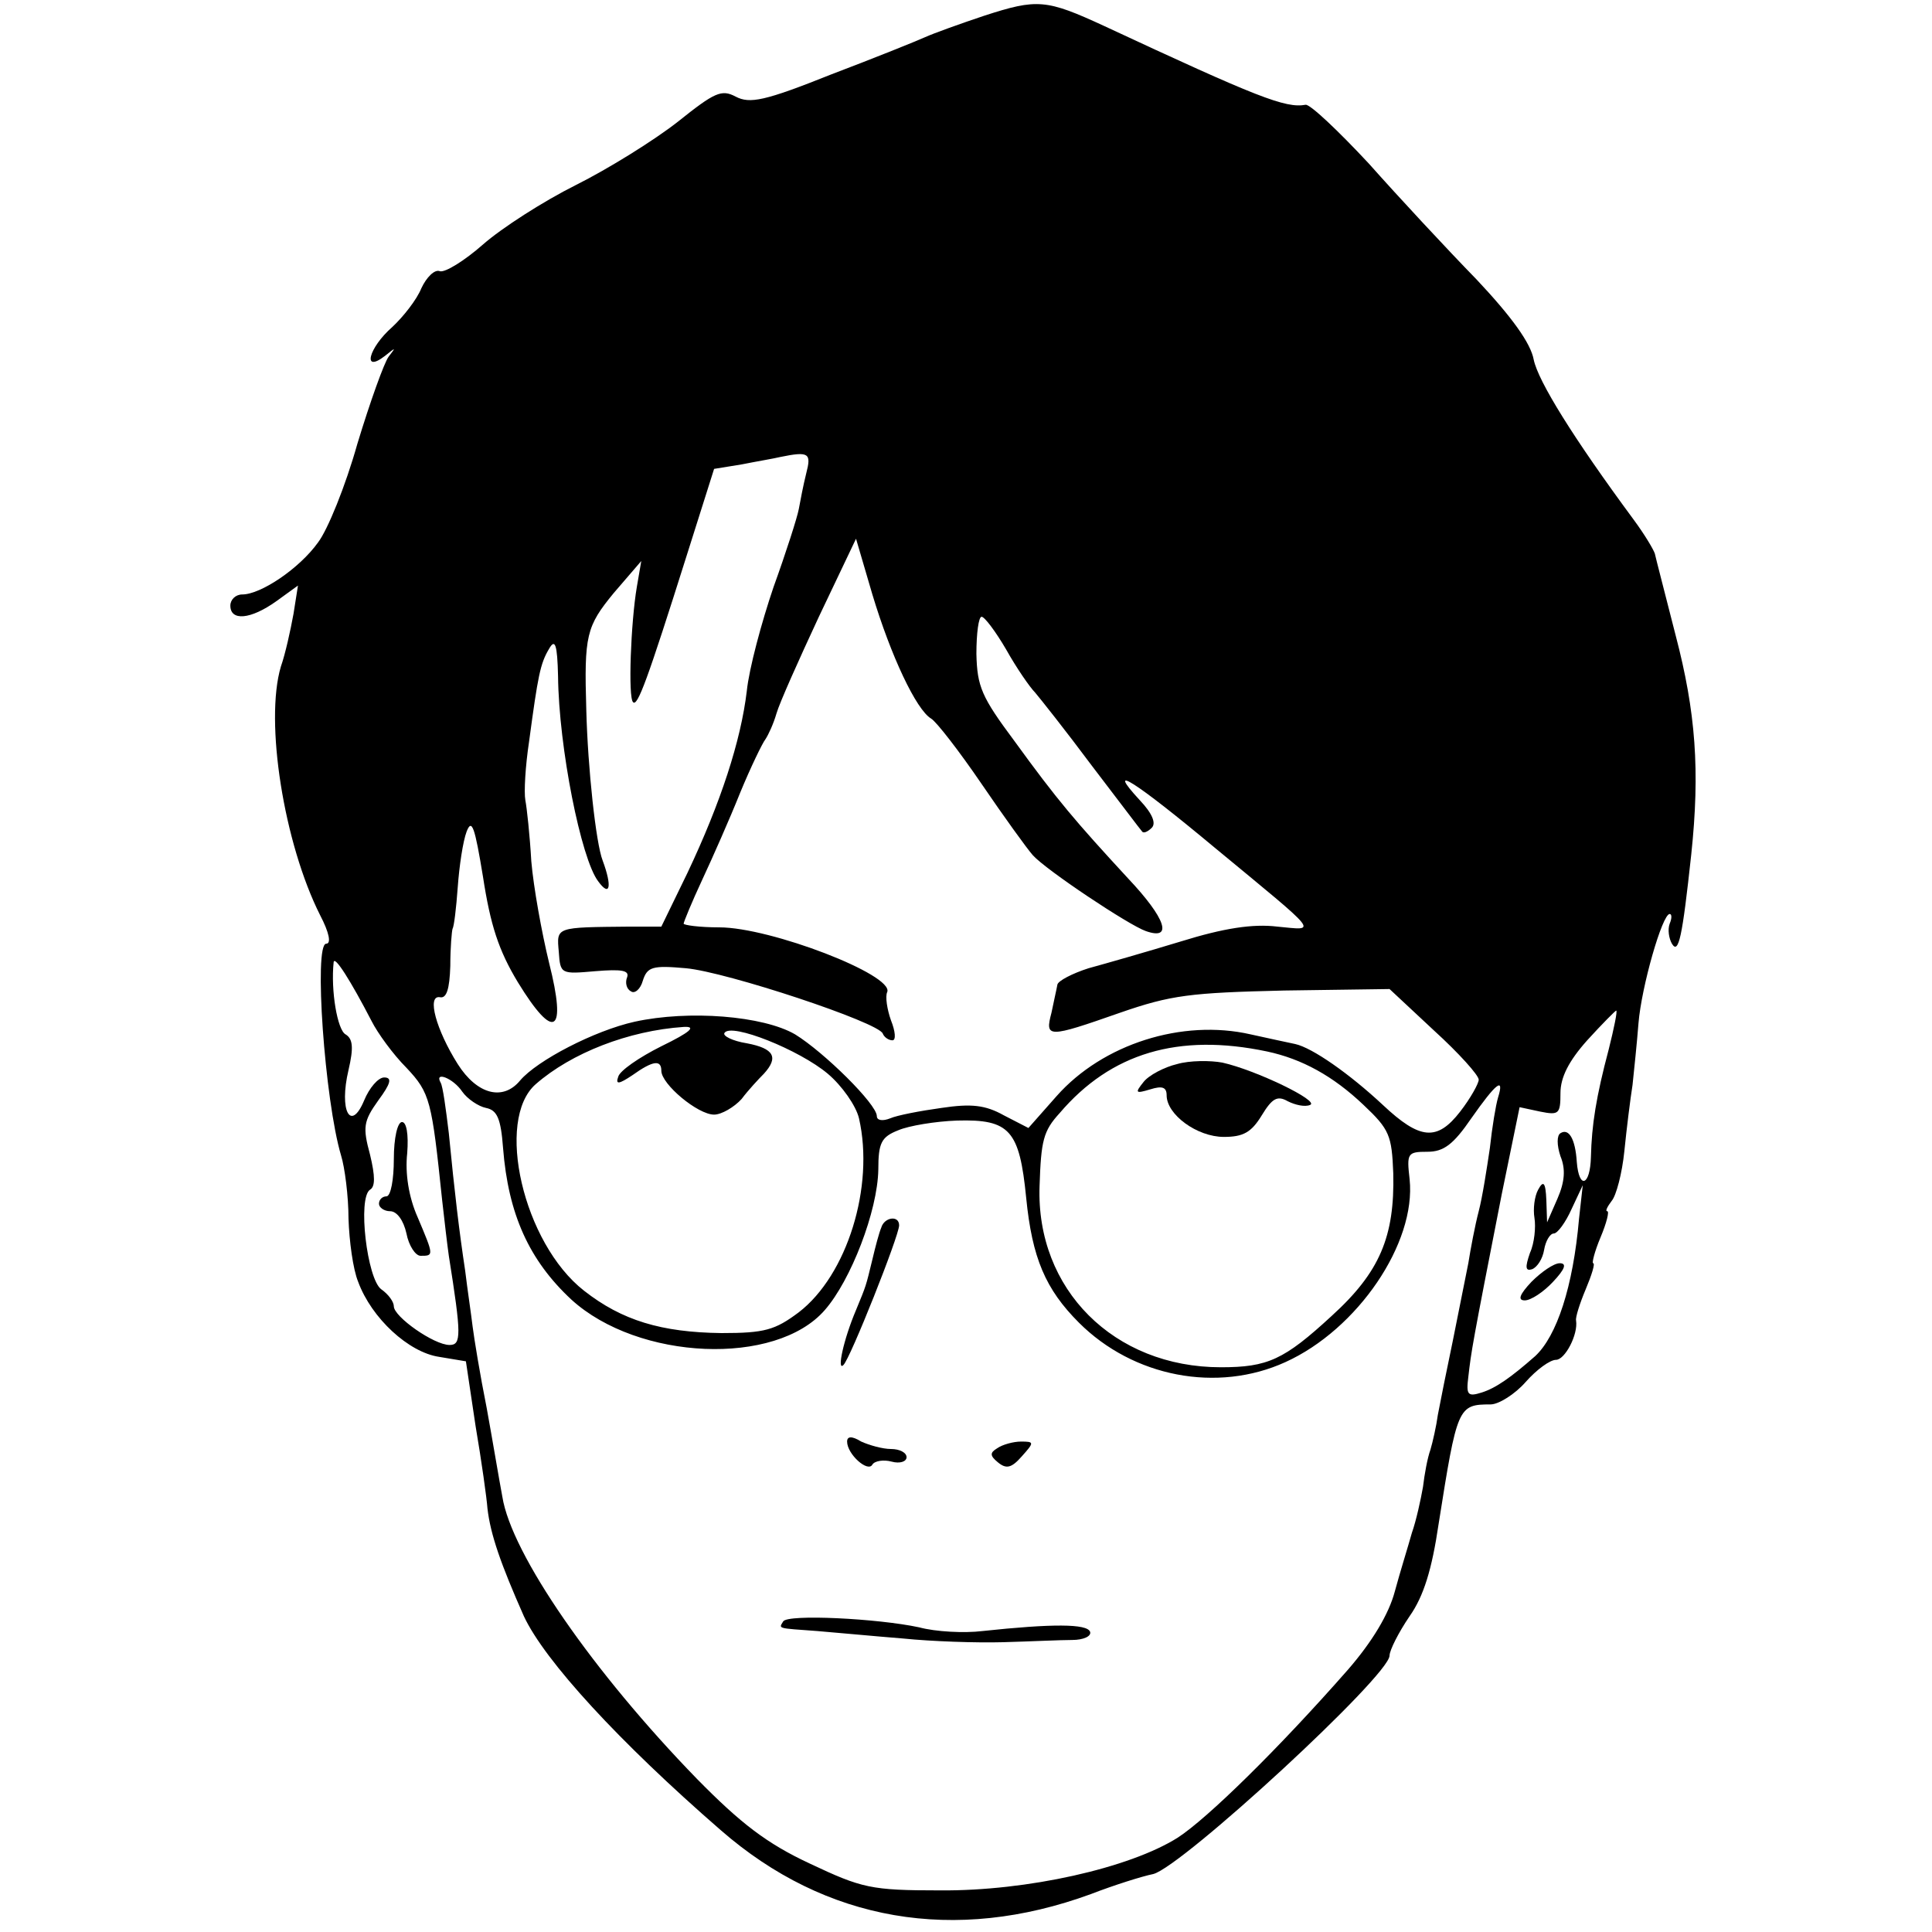
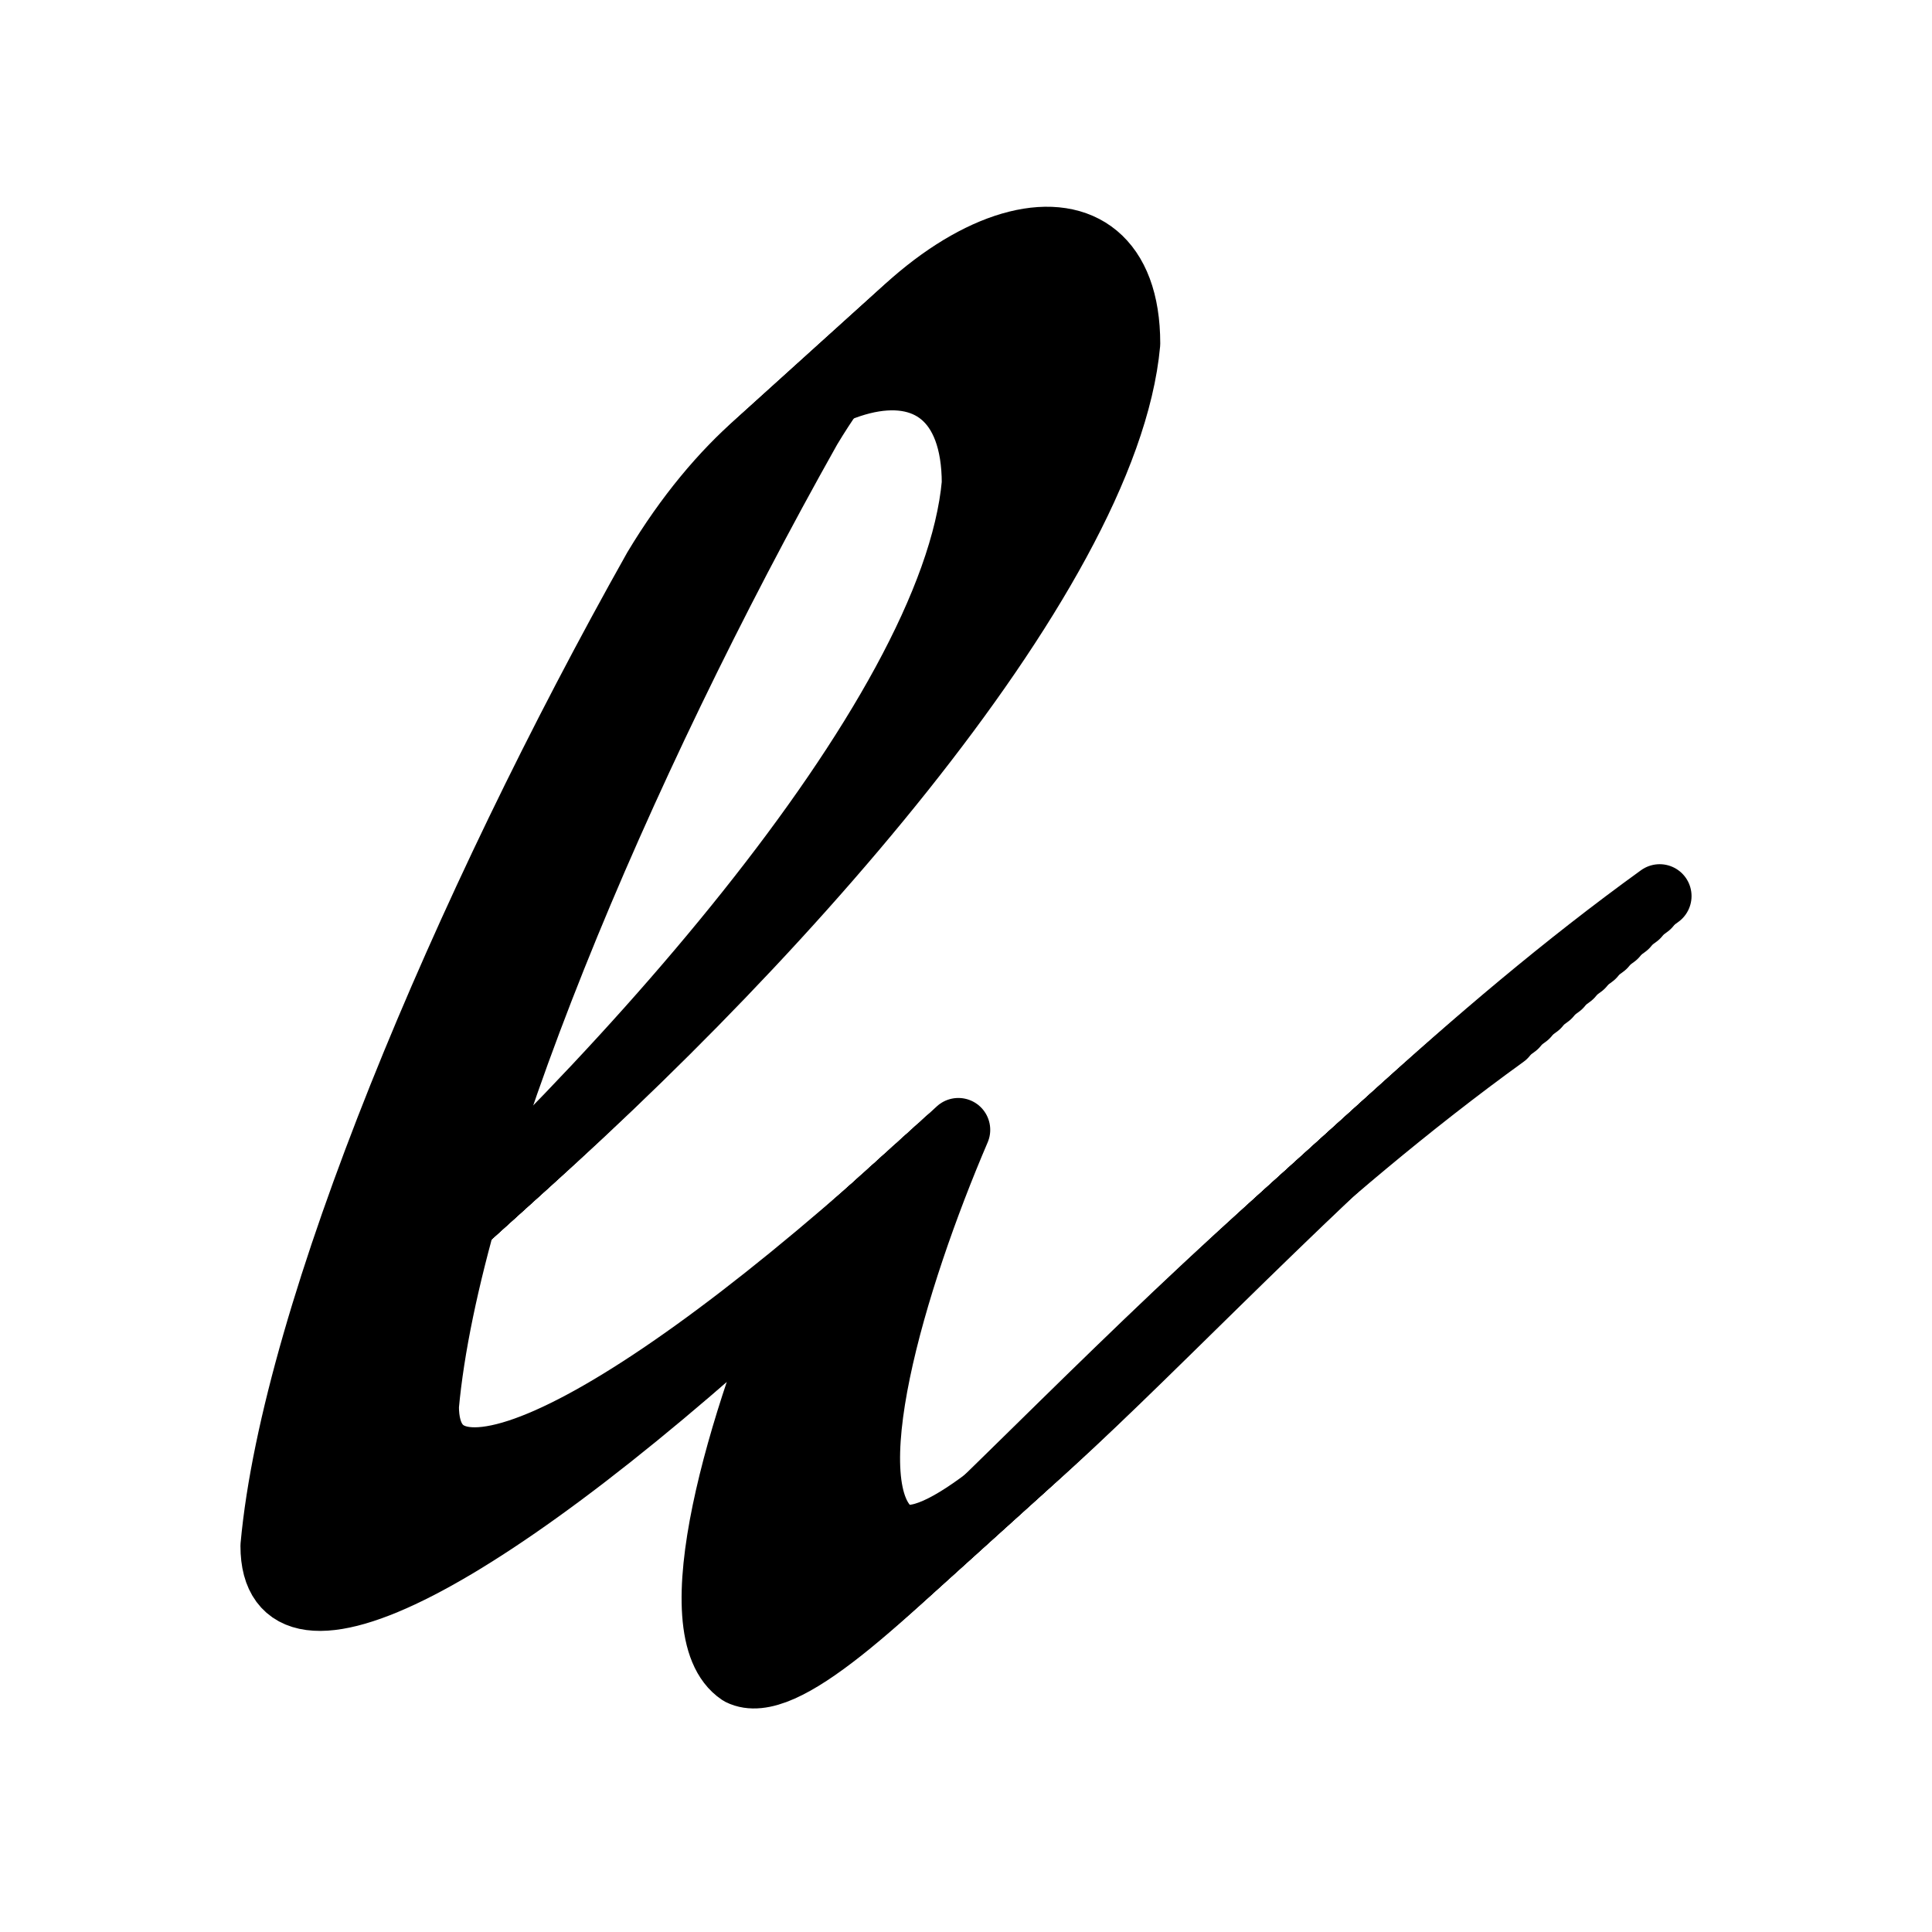
- <svg xmlns="http://www.w3.org/2000/svg" version="1.0" width="260pt" height="260pt" viewBox="0 0 260 260" preserveAspectRatio="xMidYMid meet">
-   <g transform="translate(0,260) scale(0.1,-0.1)" fill="#000000" stroke="none">
-     <path d="M1325 2579 c-33 -11 -69 -24 -80 -29 -11 -5 -68 -28 -126 -50 -90 -36 -110 -40 -129 -30 -19 10 -28 6 -78 -34 -32 -25 -93 -63 -137 -85 -44 -22 -100 -58 -125 -80 -25 -22 -51 -38 -58 -36 -7 3 -18 -8 -25 -23 -6 -15 -24 -38 -39 -52 -32 -28 -41 -63 -10 -39 15 12 15 12 5 -1 -6 -8 -25 -61 -42 -117 -16 -57 -40 -116 -53 -133 -25 -35 -77 -70 -102 -70 -9 0 -16 -7 -16 -15 0 -21 27 -19 62 6 l29 21 -6 -38 c-4 -22 -11 -54 -17 -71 -22 -74 4 -238 53 -335 12 -23 15 -38 8 -38 -17 0 -2 -211 20 -285 5 -16 10 -55 10 -85 1 -30 6 -68 13 -85 18 -49 68 -95 109 -101 l36 -6 13 -87 c8 -47 15 -97 16 -111 4 -35 18 -75 49 -145 28 -60 128 -169 265 -288 141 -123 315 -153 498 -86 31 12 69 24 84 27 39 10 318 267 318 294 0 7 12 31 27 53 19 27 30 63 39 124 25 158 26 161 70 161 11 0 33 14 47 30 15 17 33 30 41 30 12 0 30 34 27 53 -1 4 5 23 13 42 8 19 13 35 10 35 -2 0 2 16 10 35 8 19 12 35 9 35 -3 0 0 6 6 14 6 7 14 37 17 67 3 30 8 70 11 89 2 19 6 57 8 83 4 49 32 147 42 147 3 0 3 -6 0 -13 -3 -8 -1 -20 3 -27 9 -15 14 9 26 120 12 113 6 192 -21 295 -14 55 -27 105 -28 110 -2 6 -14 26 -28 45 -82 111 -129 187 -135 216 -4 22 -29 57 -77 108 -40 41 -105 111 -145 156 -41 44 -79 80 -85 79 -27 -5 -65 10 -271 106 -78 36 -90 37 -161 14z m-240 -616 c-4 -16 -8 -37 -10 -48 -2 -11 -17 -58 -34 -105 -16 -47 -33 -110 -36 -140 -8 -67 -35 -150 -80 -245 l-35 -72 -42 0 c-101 -1 -99 0 -96 -34 2 -30 3 -30 49 -26 36 3 46 1 43 -8 -3 -7 -1 -16 5 -19 5 -4 13 3 16 14 6 19 13 21 58 17 55 -5 260 -73 265 -88 2 -5 8 -9 13 -9 5 0 4 12 -2 27 -5 14 -8 32 -5 38 9 23 -157 87 -226 87 -27 0 -48 3 -48 5 0 2 11 29 25 59 14 30 37 82 51 117 14 34 30 67 34 72 4 6 11 21 15 35 4 14 30 72 57 130 l50 105 22 -75 c25 -83 59 -155 79 -167 7 -4 38 -44 68 -88 30 -44 61 -87 69 -96 18 -20 129 -94 152 -102 37 -13 27 17 -24 71 -71 77 -95 105 -153 185 -44 59 -50 73 -51 117 0 28 3 50 7 50 4 0 19 -20 33 -44 14 -25 32 -51 39 -58 6 -7 41 -51 76 -98 36 -47 66 -87 68 -89 2 -3 8 0 13 5 6 6 1 19 -16 37 -48 52 -7 26 101 -64 144 -119 138 -111 84 -106 -33 4 -72 -2 -130 -20 -46 -14 -102 -30 -124 -36 -22 -7 -41 -17 -42 -22 -1 -6 -5 -23 -8 -38 -9 -34 -5 -34 92 0 69 24 95 27 221 30 l142 2 60 -56 c33 -30 60 -60 60 -66 0 -5 -11 -25 -25 -43 -31 -40 -54 -38 -104 9 -45 42 -95 77 -118 82 -10 2 -37 8 -60 13 -92 21 -199 -13 -261 -83 l-38 -43 -33 17 c-25 14 -44 16 -84 10 -29 -4 -60 -10 -69 -14 -10 -4 -18 -3 -18 3 0 16 -71 86 -110 110 -43 25 -143 33 -216 17 -54 -12 -131 -52 -154 -79 -23 -28 -58 -19 -84 22 -29 46 -42 93 -24 90 9 -2 13 11 14 42 0 25 2 47 3 50 2 3 5 28 7 56 2 28 7 62 12 75 7 18 11 6 22 -61 10 -65 21 -99 47 -142 49 -80 66 -69 42 26 -10 41 -21 102 -24 137 -2 35 -6 72 -8 82 -2 11 0 46 5 79 12 89 15 105 27 125 8 14 11 6 12 -37 1 -96 31 -246 54 -276 16 -22 19 -7 6 28 -9 23 -20 124 -22 203 -3 100 0 112 37 157 l37 43 -6 -35 c-8 -47 -12 -149 -5 -155 6 -6 19 29 72 197 l37 117 37 6 c20 4 44 8 52 10 39 8 42 5 35 -22z m-585 -737 c8 -16 29 -45 47 -63 32 -34 34 -44 48 -178 3 -27 7 -61 9 -75 17 -107 17 -120 1 -120 -21 0 -75 38 -75 52 0 6 -7 16 -17 23 -19 14 -32 123 -15 134 7 4 7 18 0 47 -10 37 -9 45 11 73 17 23 19 31 8 31 -8 0 -20 -14 -27 -31 -18 -43 -34 -14 -21 41 7 30 6 42 -4 48 -11 6 -20 59 -16 97 1 10 23 -25 51 -79z m1665 -38 c-17 -64 -23 -102 -24 -145 -1 -39 -16 -44 -19 -7 -2 32 -11 46 -22 39 -5 -3 -5 -16 0 -31 7 -17 6 -34 -4 -57 l-14 -32 -1 30 c-1 24 -4 27 -11 14 -5 -9 -7 -26 -5 -38 2 -12 0 -34 -6 -47 -7 -20 -6 -25 3 -22 7 3 14 14 16 26 2 12 8 22 13 22 5 0 16 15 24 33 l15 32 -5 -45 c-8 -92 -30 -158 -59 -185 -33 -29 -53 -43 -72 -49 -19 -6 -21 -3 -18 21 4 35 5 42 45 246 l24 117 28 -6 c25 -5 27 -3 27 25 0 21 11 43 36 71 20 22 38 40 39 40 2 0 -3 -24 -10 -52z m-1275 4 c-30 -15 -56 -33 -58 -41 -4 -11 1 -10 19 2 28 20 39 21 39 6 0 -18 49 -59 71 -59 10 0 27 10 37 21 9 12 23 27 30 34 20 22 14 34 -23 41 -19 3 -33 10 -30 14 9 14 101 -23 139 -55 19 -16 38 -43 42 -60 21 -92 -16 -211 -81 -261 -32 -24 -46 -28 -104 -28 -81 1 -134 17 -185 57 -82 64 -120 230 -65 278 48 42 125 72 199 77 18 1 9 -7 -30 -26z m815 -7 c47 -10 89 -33 130 -72 35 -33 38 -41 40 -92 2 -85 -18 -133 -83 -192 -64 -59 -86 -69 -149 -69 -144 0 -249 105 -244 244 2 61 5 74 27 98 69 81 160 108 279 83z m-1083 -54 c7 -10 22 -20 32 -22 15 -3 20 -14 23 -54 7 -89 35 -151 92 -204 90 -82 275 -90 341 -14 35 40 71 133 72 189 0 36 4 44 27 53 14 6 50 12 79 13 71 2 84 -13 93 -104 8 -81 26 -123 71 -168 73 -73 186 -95 278 -53 97 44 176 160 167 246 -4 35 -3 37 24 37 22 0 35 10 59 45 33 47 45 57 36 28 -3 -10 -8 -40 -11 -68 -4 -27 -10 -66 -15 -85 -5 -19 -11 -51 -14 -70 -4 -19 -13 -66 -21 -105 -8 -38 -17 -83 -20 -99 -2 -15 -7 -37 -10 -47 -4 -11 -8 -33 -10 -50 -3 -17 -9 -45 -15 -62 -5 -18 -16 -53 -23 -79 -8 -30 -30 -67 -63 -105 -94 -107 -189 -200 -229 -226 -65 -41 -203 -72 -320 -71 -93 0 -105 3 -175 36 -58 27 -93 54 -152 114 -140 144 -250 303 -262 380 -4 21 -13 75 -21 119 -9 45 -17 94 -19 110 -2 17 -7 50 -10 75 -8 53 -14 103 -22 185 -4 33 -8 63 -11 68 -9 16 17 6 29 -12z" />
-     <path d="M530 1040 c0 -27 -4 -50 -10 -50 -5 0 -10 -4 -10 -10 0 -5 7 -10 15 -10 9 0 18 -12 22 -30 3 -16 12 -30 19 -30 18 0 18 0 -4 52 -12 27 -17 59 -14 86 2 26 -1 42 -7 42 -6 0 -11 -21 -11 -50z" />
-     <path d="M2061 875 c-16 -17 -19 -25 -9 -25 8 0 25 11 38 25 16 17 19 25 9 25 -8 0 -25 -12 -38 -25z" />
-     <path d="M1584 1168 c-17 -4 -38 -15 -45 -24 -12 -15 -11 -16 9 -10 16 5 22 3 22 -8 0 -26 41 -56 77 -56 26 0 37 6 51 29 14 23 21 27 35 19 10 -5 23 -8 30 -5 14 5 -73 47 -118 57 -16 3 -44 3 -61 -2z" />
-     <path d="M1186 948 c-3 -7 -8 -26 -12 -43 -9 -37 -8 -34 -22 -68 -17 -40 -26 -83 -17 -74 9 8 75 174 75 188 0 14 -20 11 -24 -3z" />
-     <path d="M1140 660 c0 -17 28 -42 34 -31 3 5 15 7 26 4 11 -3 20 0 20 6 0 6 -9 11 -21 11 -11 0 -29 5 -40 10 -13 8 -19 7 -19 0z" />
-     <path d="M1342 651 c-10 -6 -10 -10 1 -19 11 -9 18 -8 32 8 17 19 17 20 -1 20 -10 0 -25 -4 -32 -9z" />
-     <path d="M1054 418 c-6 -10 -9 -9 46 -13 25 -2 77 -7 115 -10 39 -4 99 -6 135 -5 36 1 77 3 93 3 15 0 26 5 24 11 -4 11 -51 11 -145 1 -24 -3 -63 -1 -85 5 -56 12 -177 18 -183 8z" />
+ <svg xmlns="http://www.w3.org/2000/svg" viewBox="0 0 100 100">
+   <g transform="translate(50 50) scale(1.1) translate(-51 -49)" fill="none" stroke="#000" stroke-width="3" stroke-linecap="round" stroke-linejoin="round">
+     <path id="l" d="M24 64C38 52 54 34 55 23C55 15 46 17 40 27C31 43 23 62 22 73C22 79 32 74 47 60C44 67 41 77 44 79C48 81 62 62 80 49" />
+     <use href="#l" x="-3.64" y="3.29" />
+     <use href="#l" x="-3.12" y="2.82" />
+     <use href="#l" x="-2.6" y="2.35" />
+     <use href="#l" x="-2.08" y="1.88" />
+     <use href="#l" x="-1.56" y="1.41" />
+     <use href="#l" x="-1.04" y="0.94" />
+     <use href="#l" x="-0.52" y="0.47" />
+     <use href="#l" x="0.52" y="-0.47" />
+     <use href="#l" x="1.04" y="-0.94" />
+     <use href="#l" x="1.56" y="-1.41" />
+     <use href="#l" x="2.08" y="-1.88" />
+     <use href="#l" x="2.6" y="-2.35" />
+     <use href="#l" x="3.12" y="-2.82" />
+     <use href="#l" x="3.64" y="-3.29" />
  </g>
</svg>
